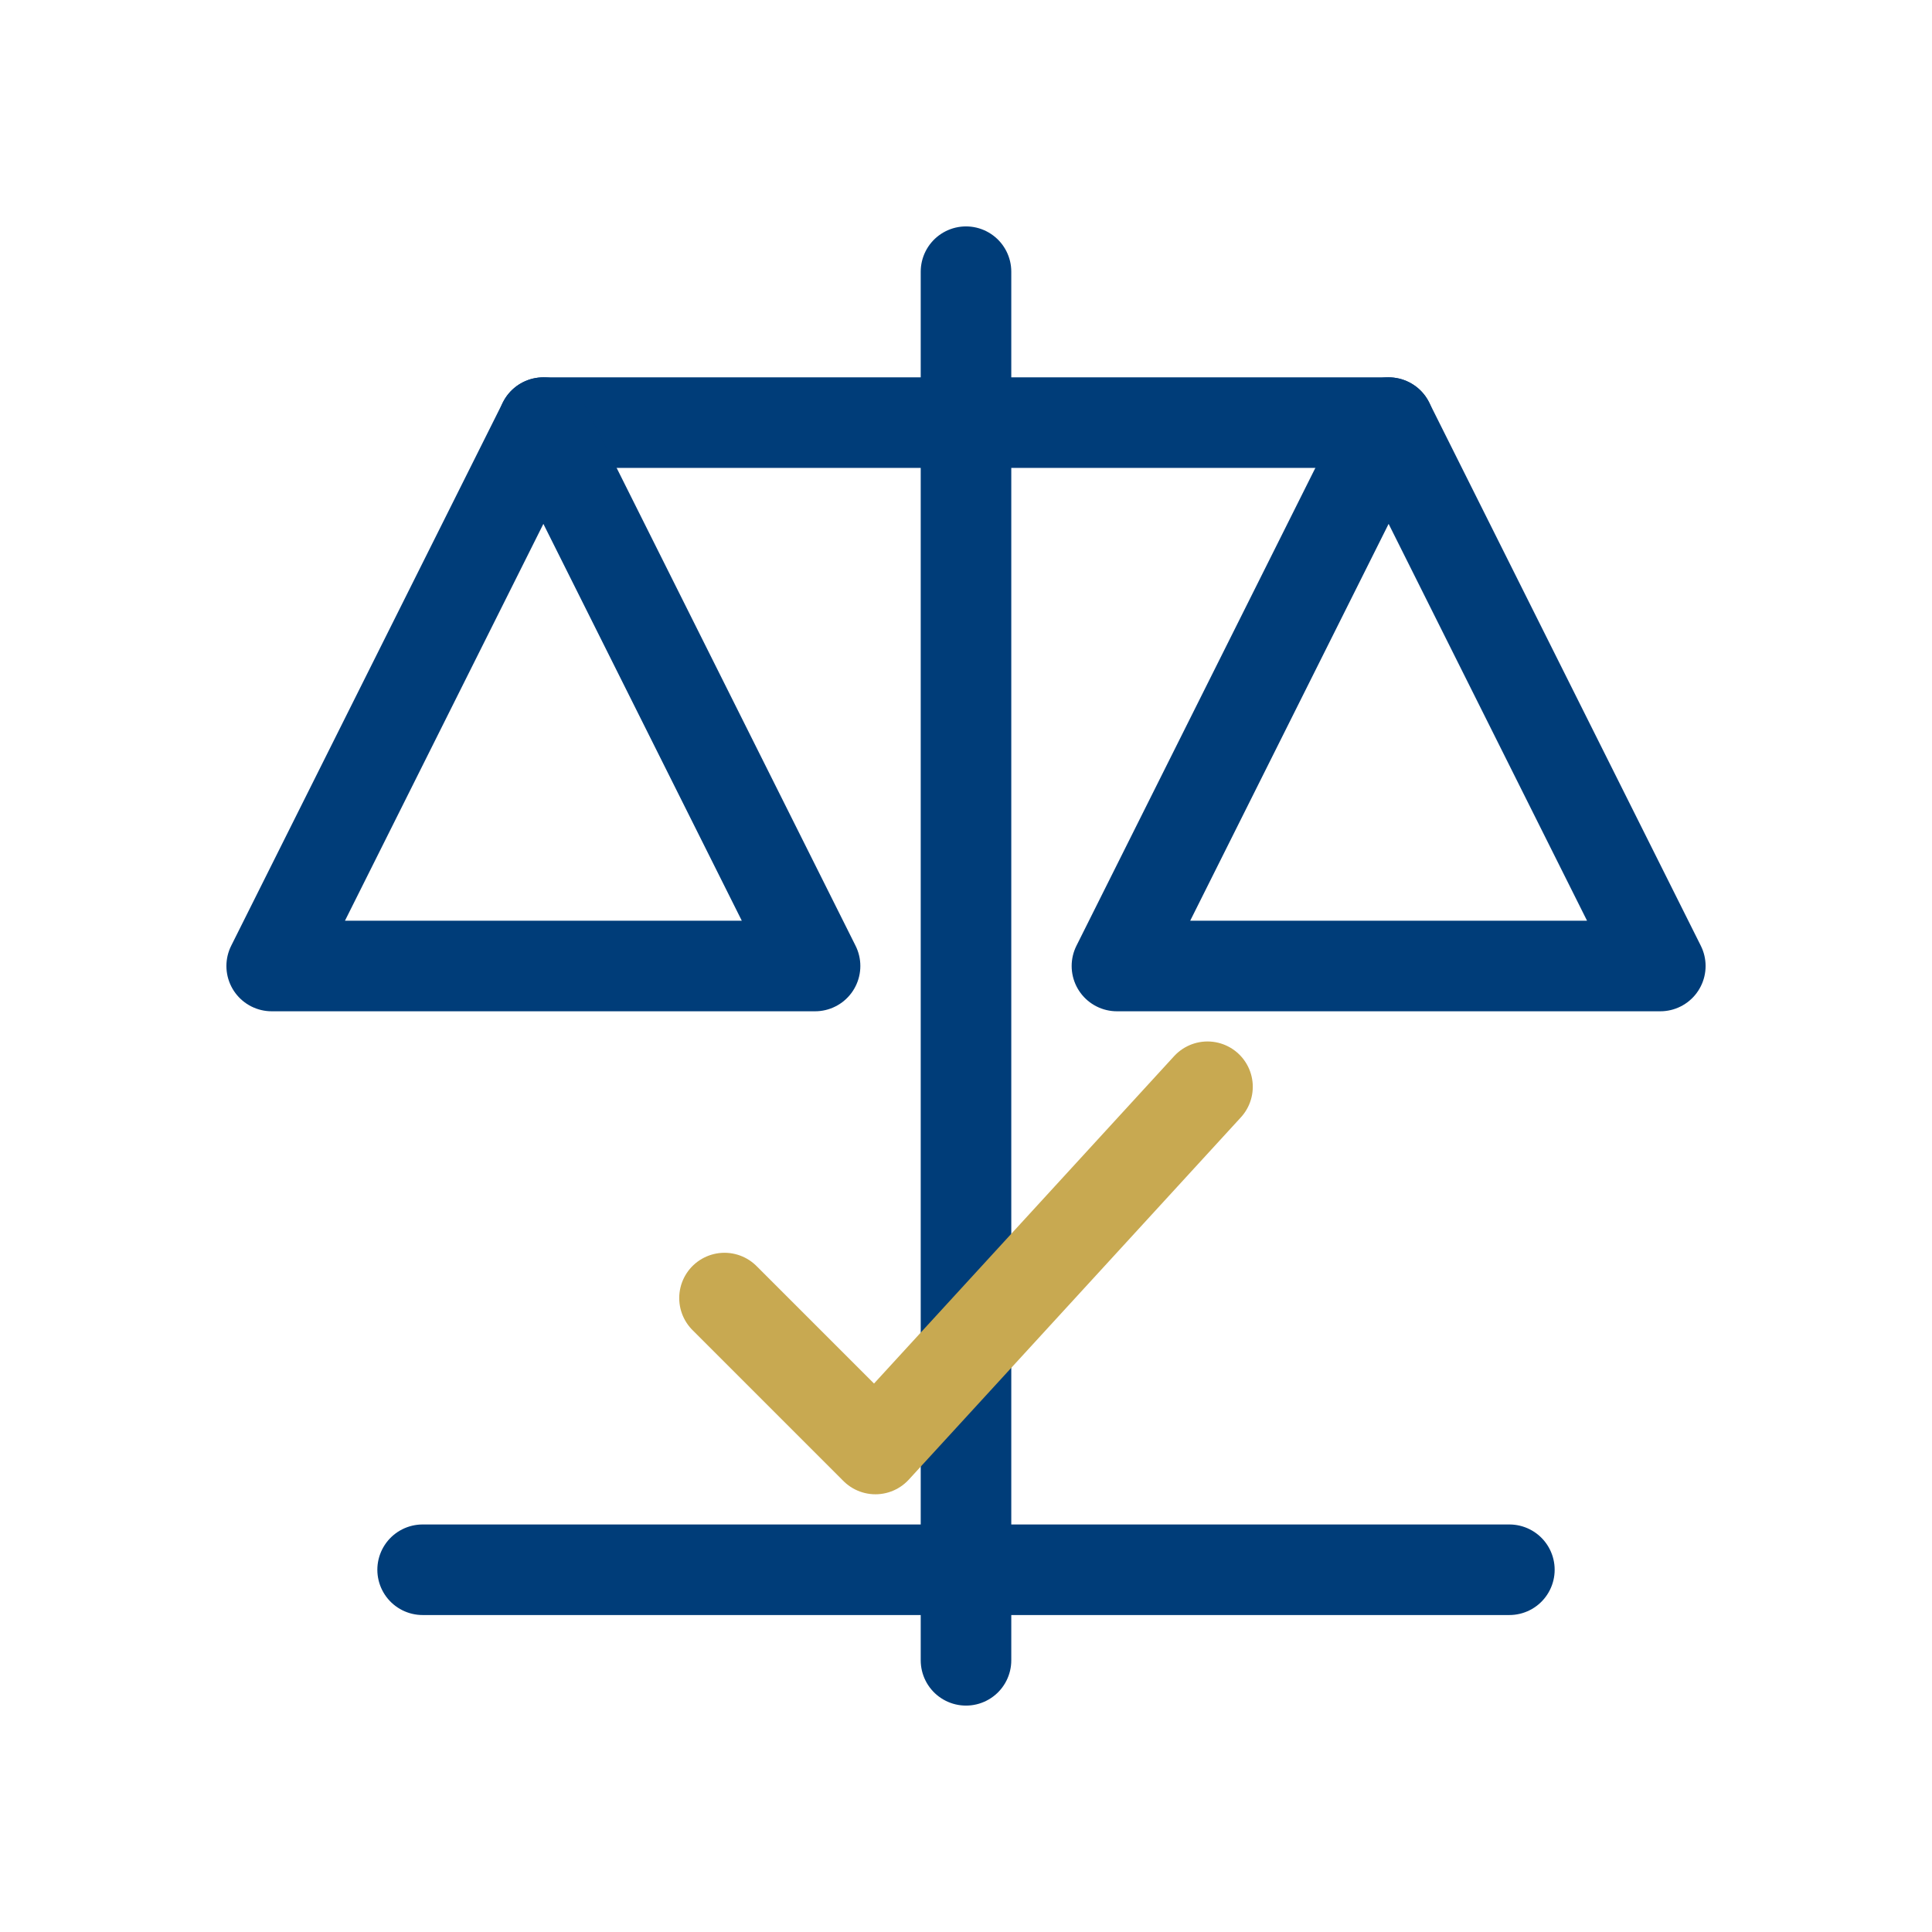
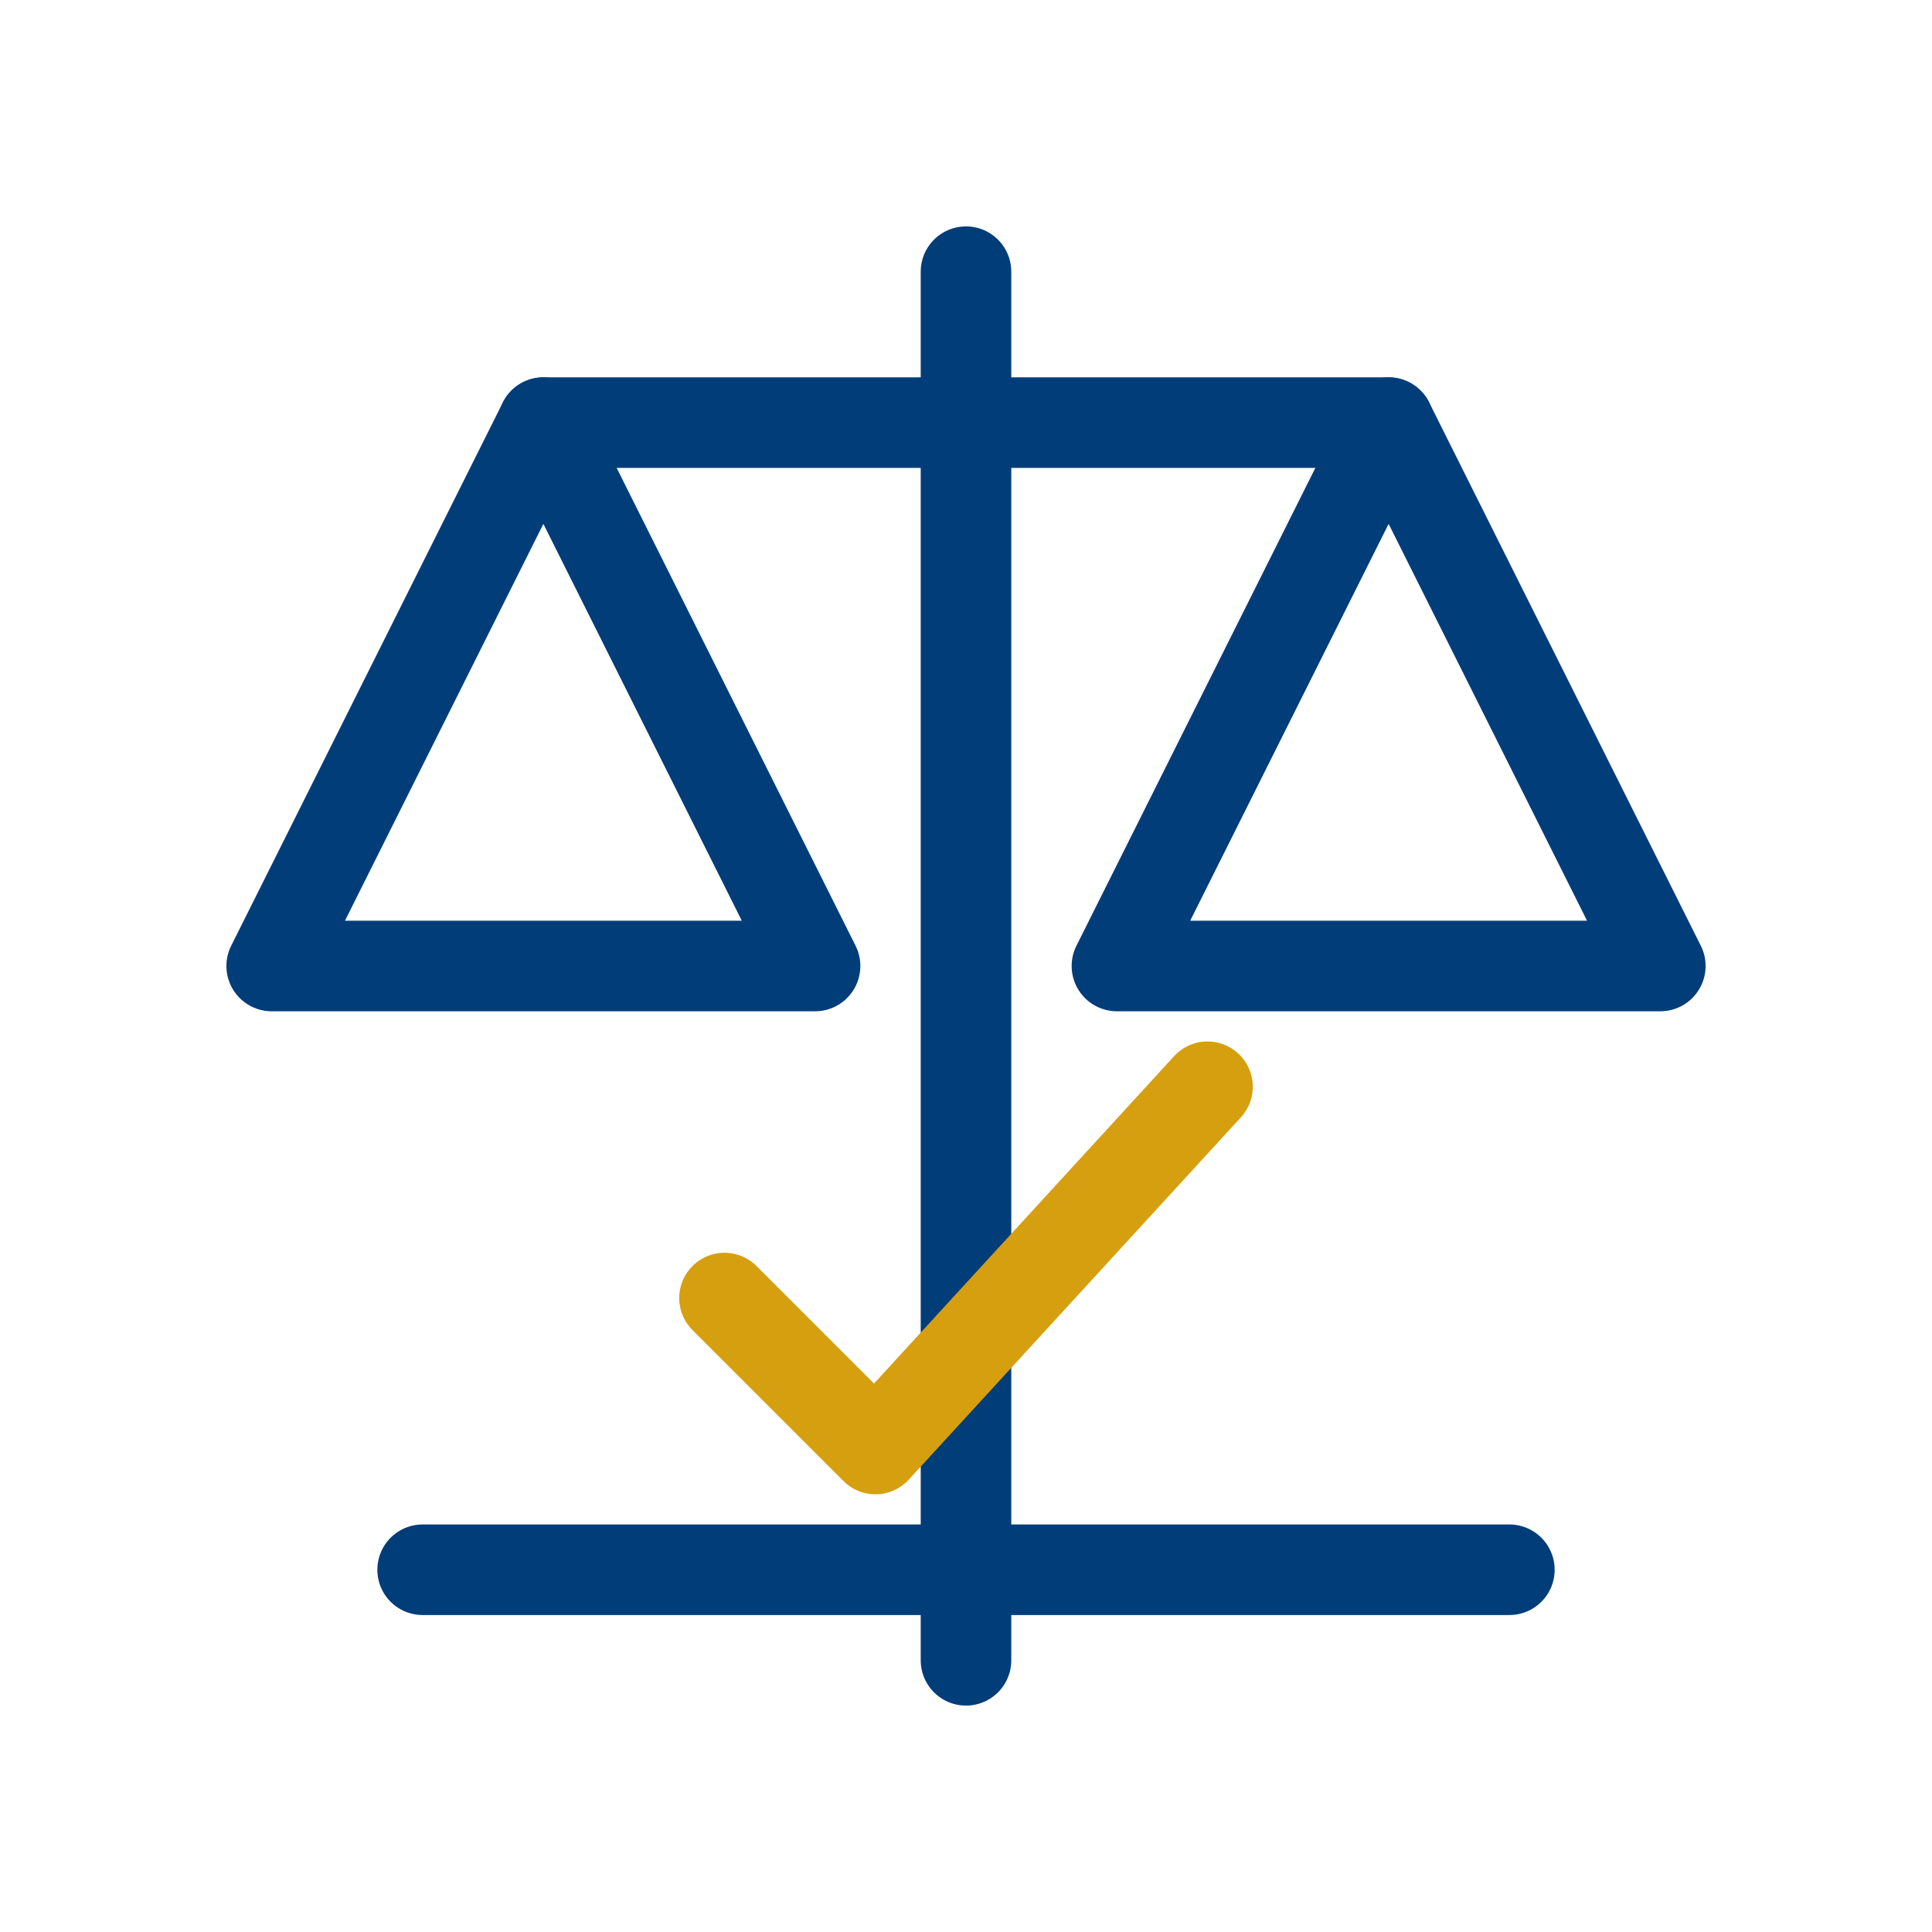
<svg xmlns="http://www.w3.org/2000/svg" viewBox="0 0 64 64" role="img" aria-labelledby="title">
  <g fill="none" stroke-linecap="round" stroke-linejoin="round" stroke-width="3">
    <path stroke="#003D79" d="M32 9v46M18 14h28M14 52h36" />
    <path stroke="#003D79" d="m18 14-9 18h18zm28 0-9 18h18z" />
-     <path stroke="#C8A951" d="m24 43 5 5 11-12" />
+     <path stroke="#D59F0F" d="m24 43 5 5 11-12" />
  </g>
</svg>
